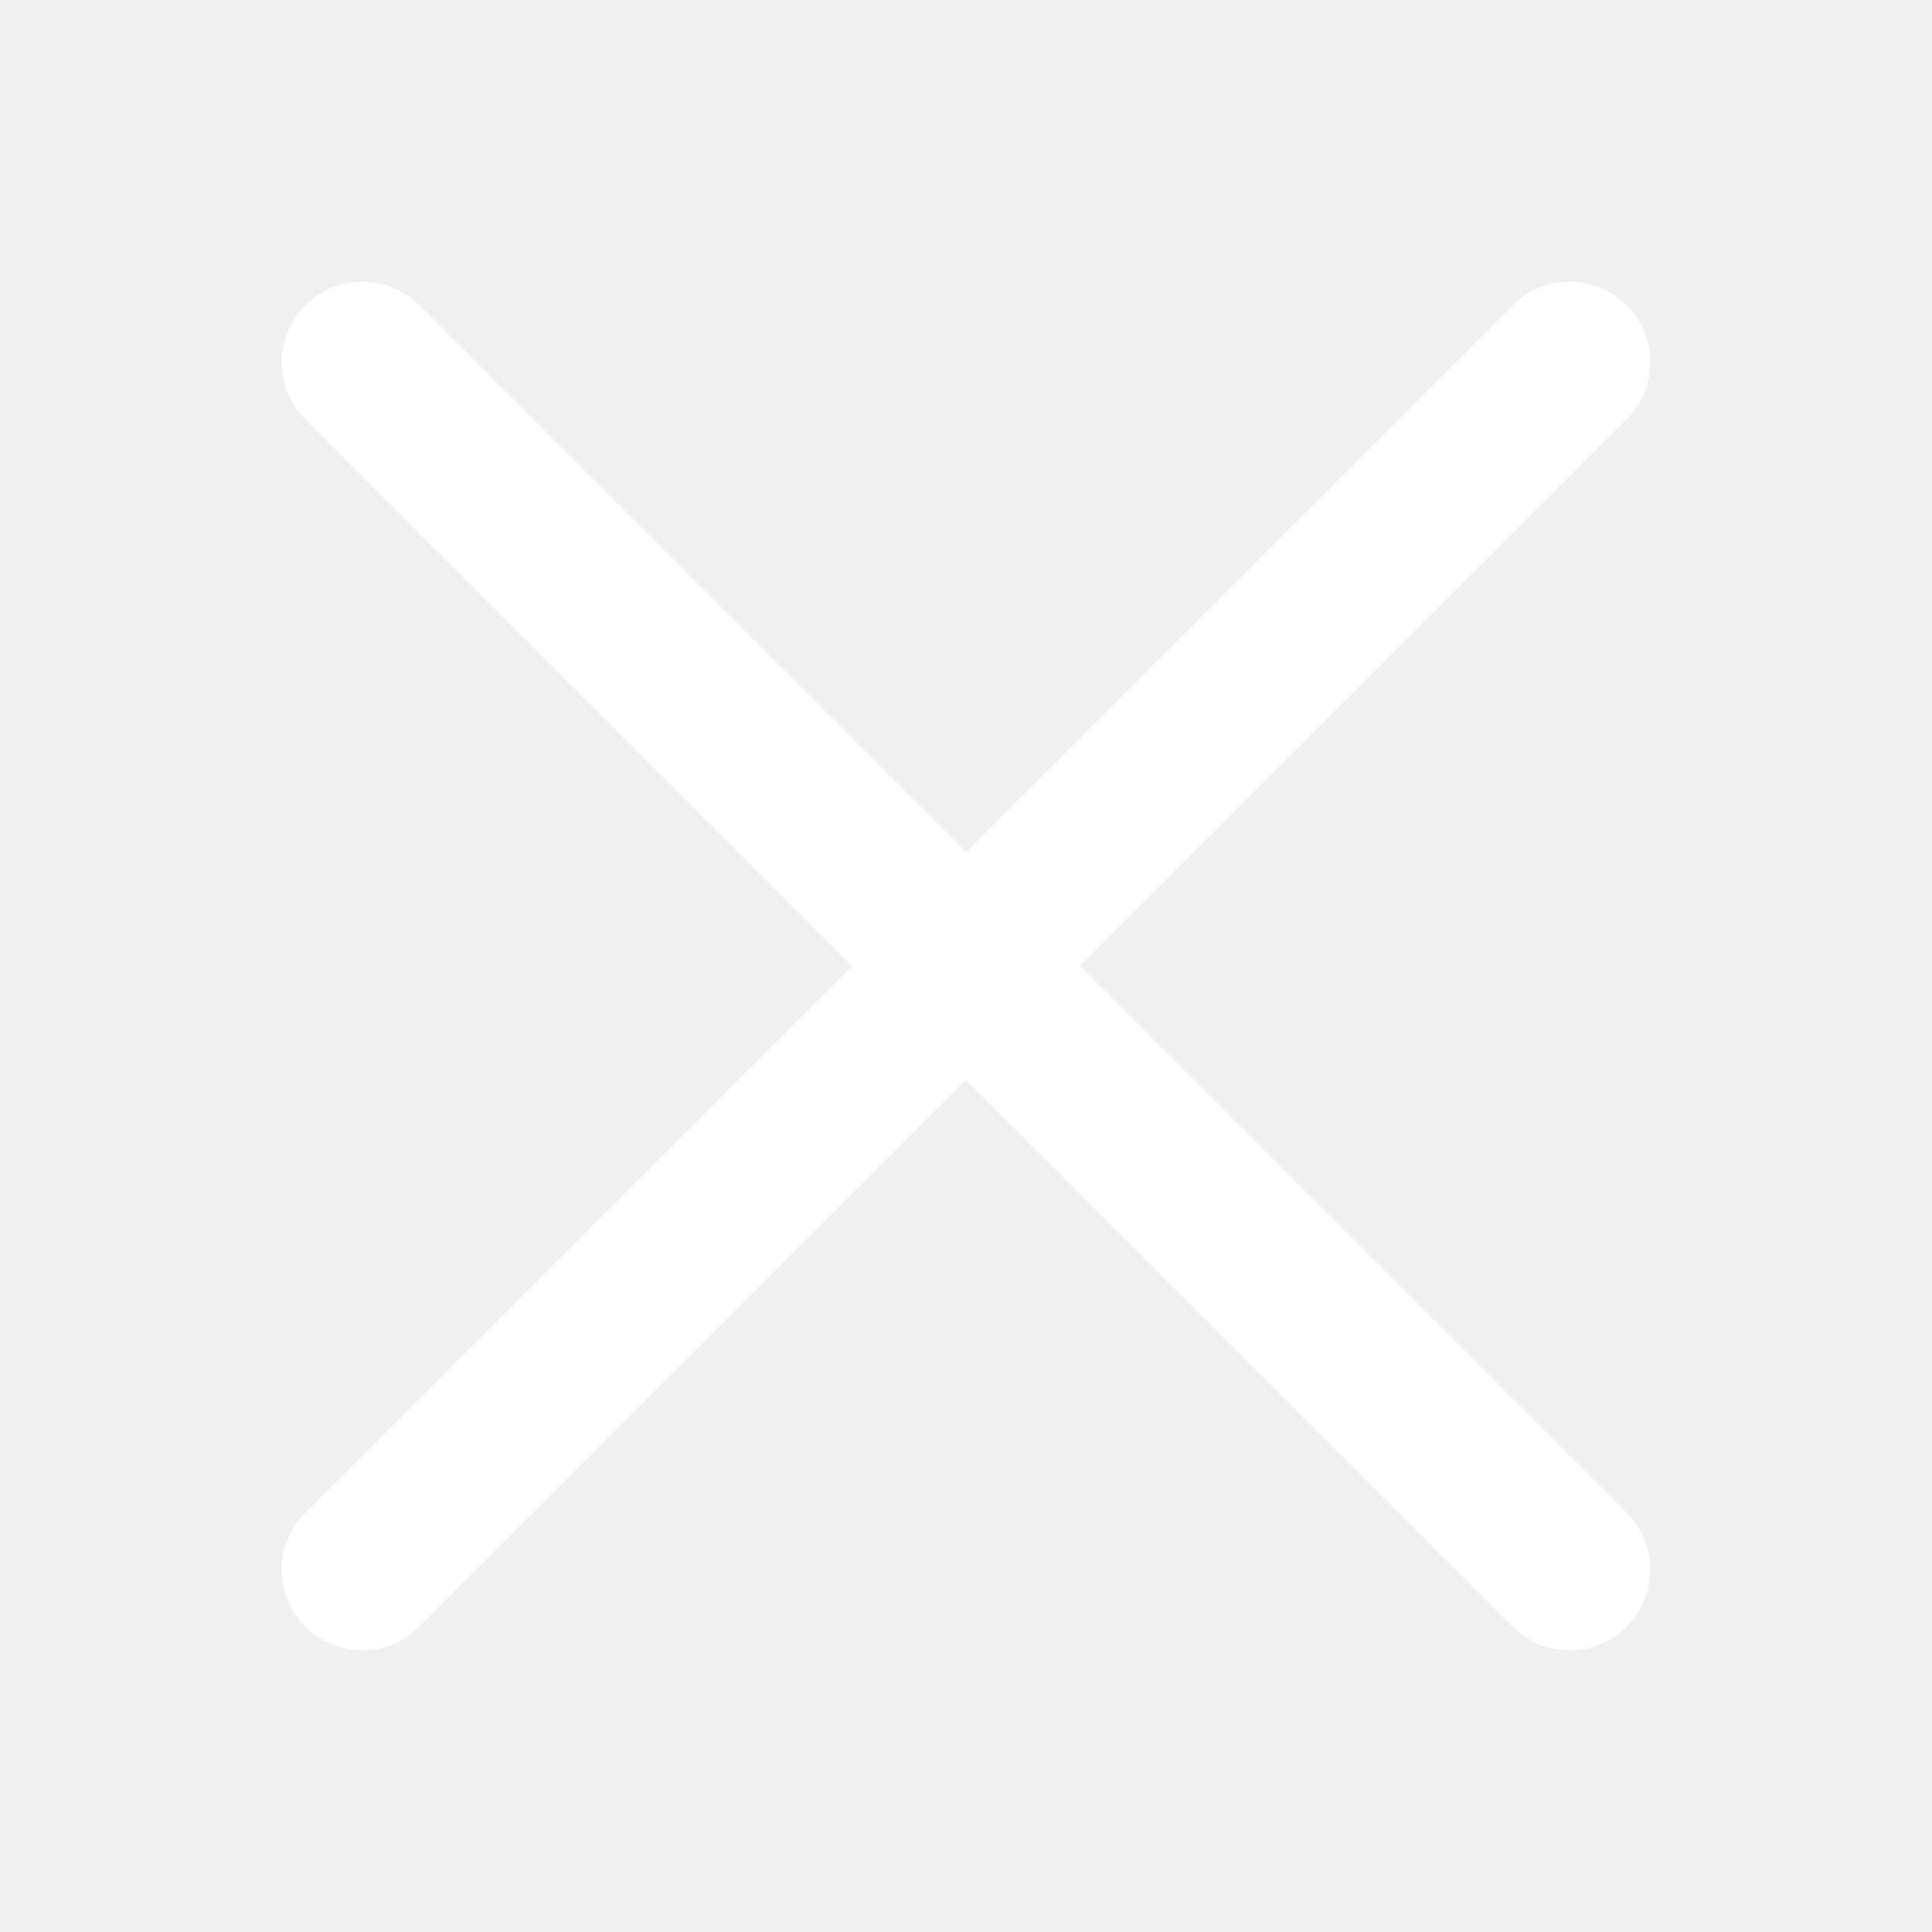
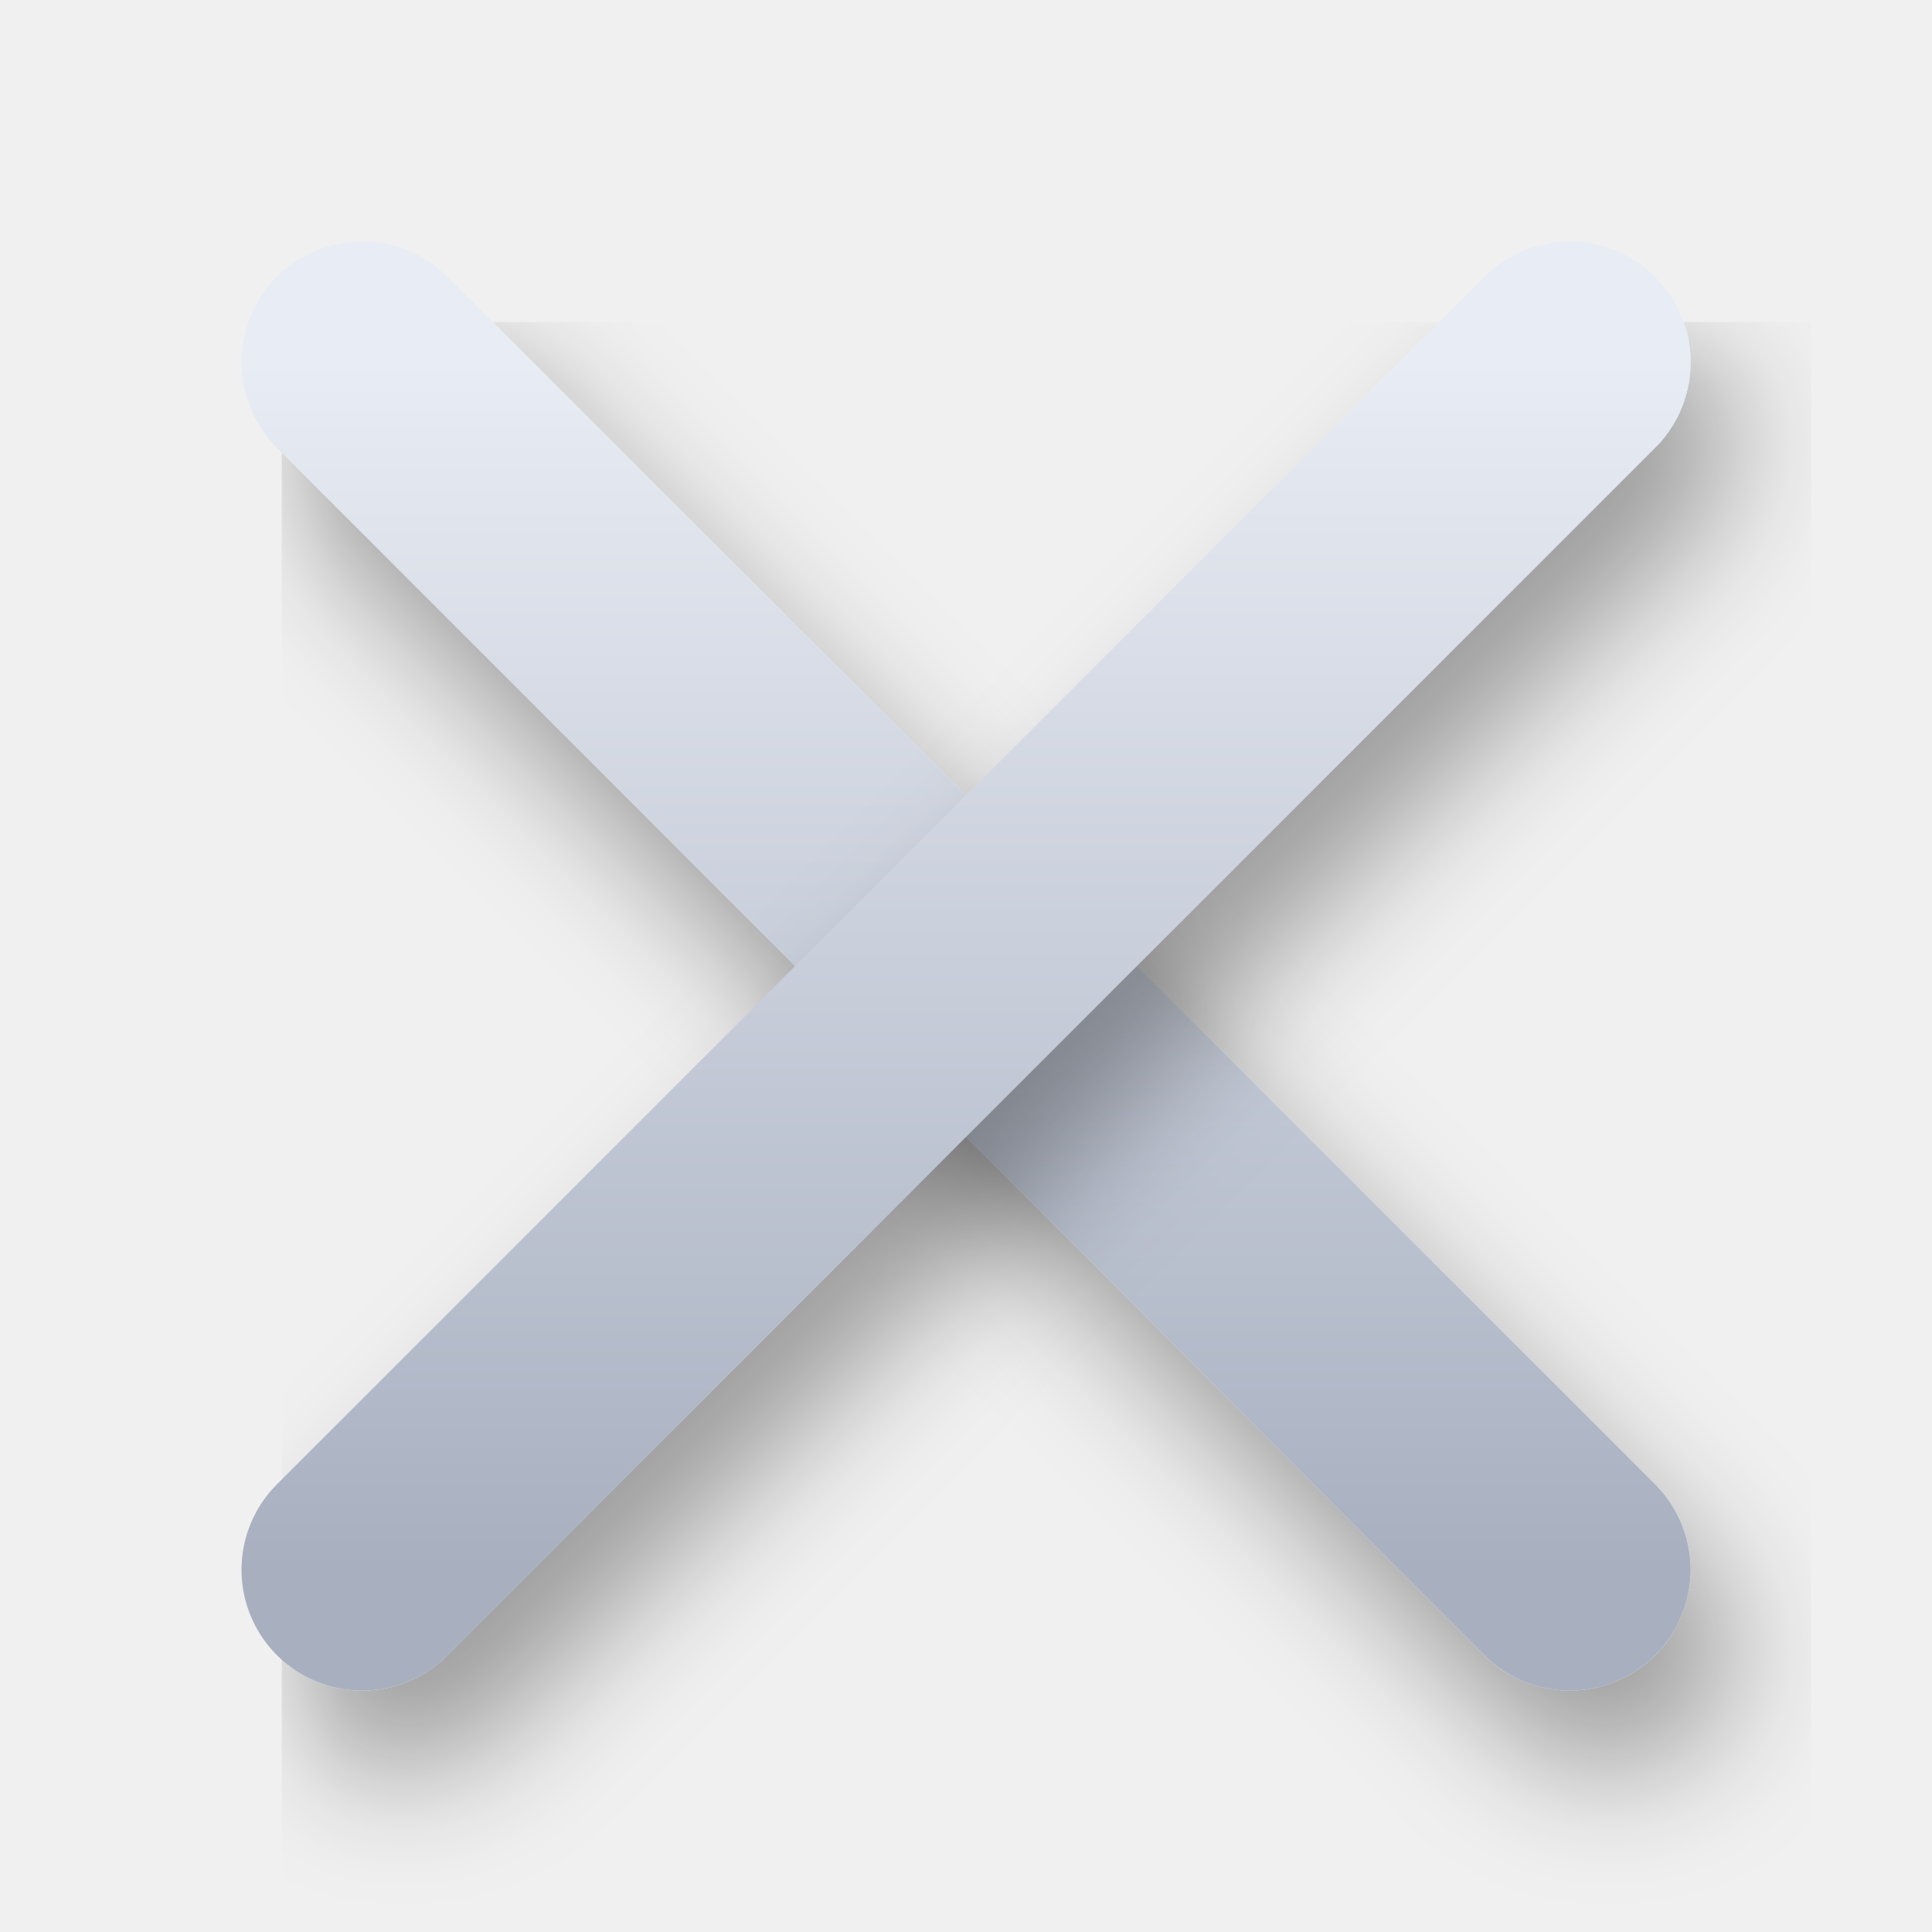
- <svg xmlns="http://www.w3.org/2000/svg" viewBox="0 0 24 24" fill="none" stroke="white" stroke-width="2" stroke-linecap="round" stroke-linejoin="round">
-   <line x1="4.5" y1="4.5" x2="19.5" y2="19.5" />
-   <line x1="19.5" y1="4.5" x2="4.5" y2="19.5" />
+ <svg xmlns="http://www.w3.org/2000/svg" viewBox="0 0 24 24" fill="none" stroke-linecap="round" stroke-linejoin="round">
+   <defs>
+     <linearGradient id="steel" x1="0" y1="0" x2="0" y2="1">
+       <stop offset="0%" stop-color="#e8ecf4" />
+       <stop offset="100%" stop-color="#a8b0c0" />
+     </linearGradient>
+     <filter id="shadow" x="-10%" y="-10%" width="130%" height="140%">
+       <feDropShadow dx="0.5" dy="1" stdDeviation="0.8" flood-color="#000" flood-opacity="0.35" />
+     </filter>
+   </defs>
+   <line x1="4.5" y1="4.5" x2="19.5" y2="19.5" stroke="url(#steel)" stroke-width="3" filter="url(#shadow)" />
+   <line x1="19.5" y1="4.5" x2="4.5" y2="19.5" stroke="url(#steel)" stroke-width="3" filter="url(#shadow)" />
</svg>
